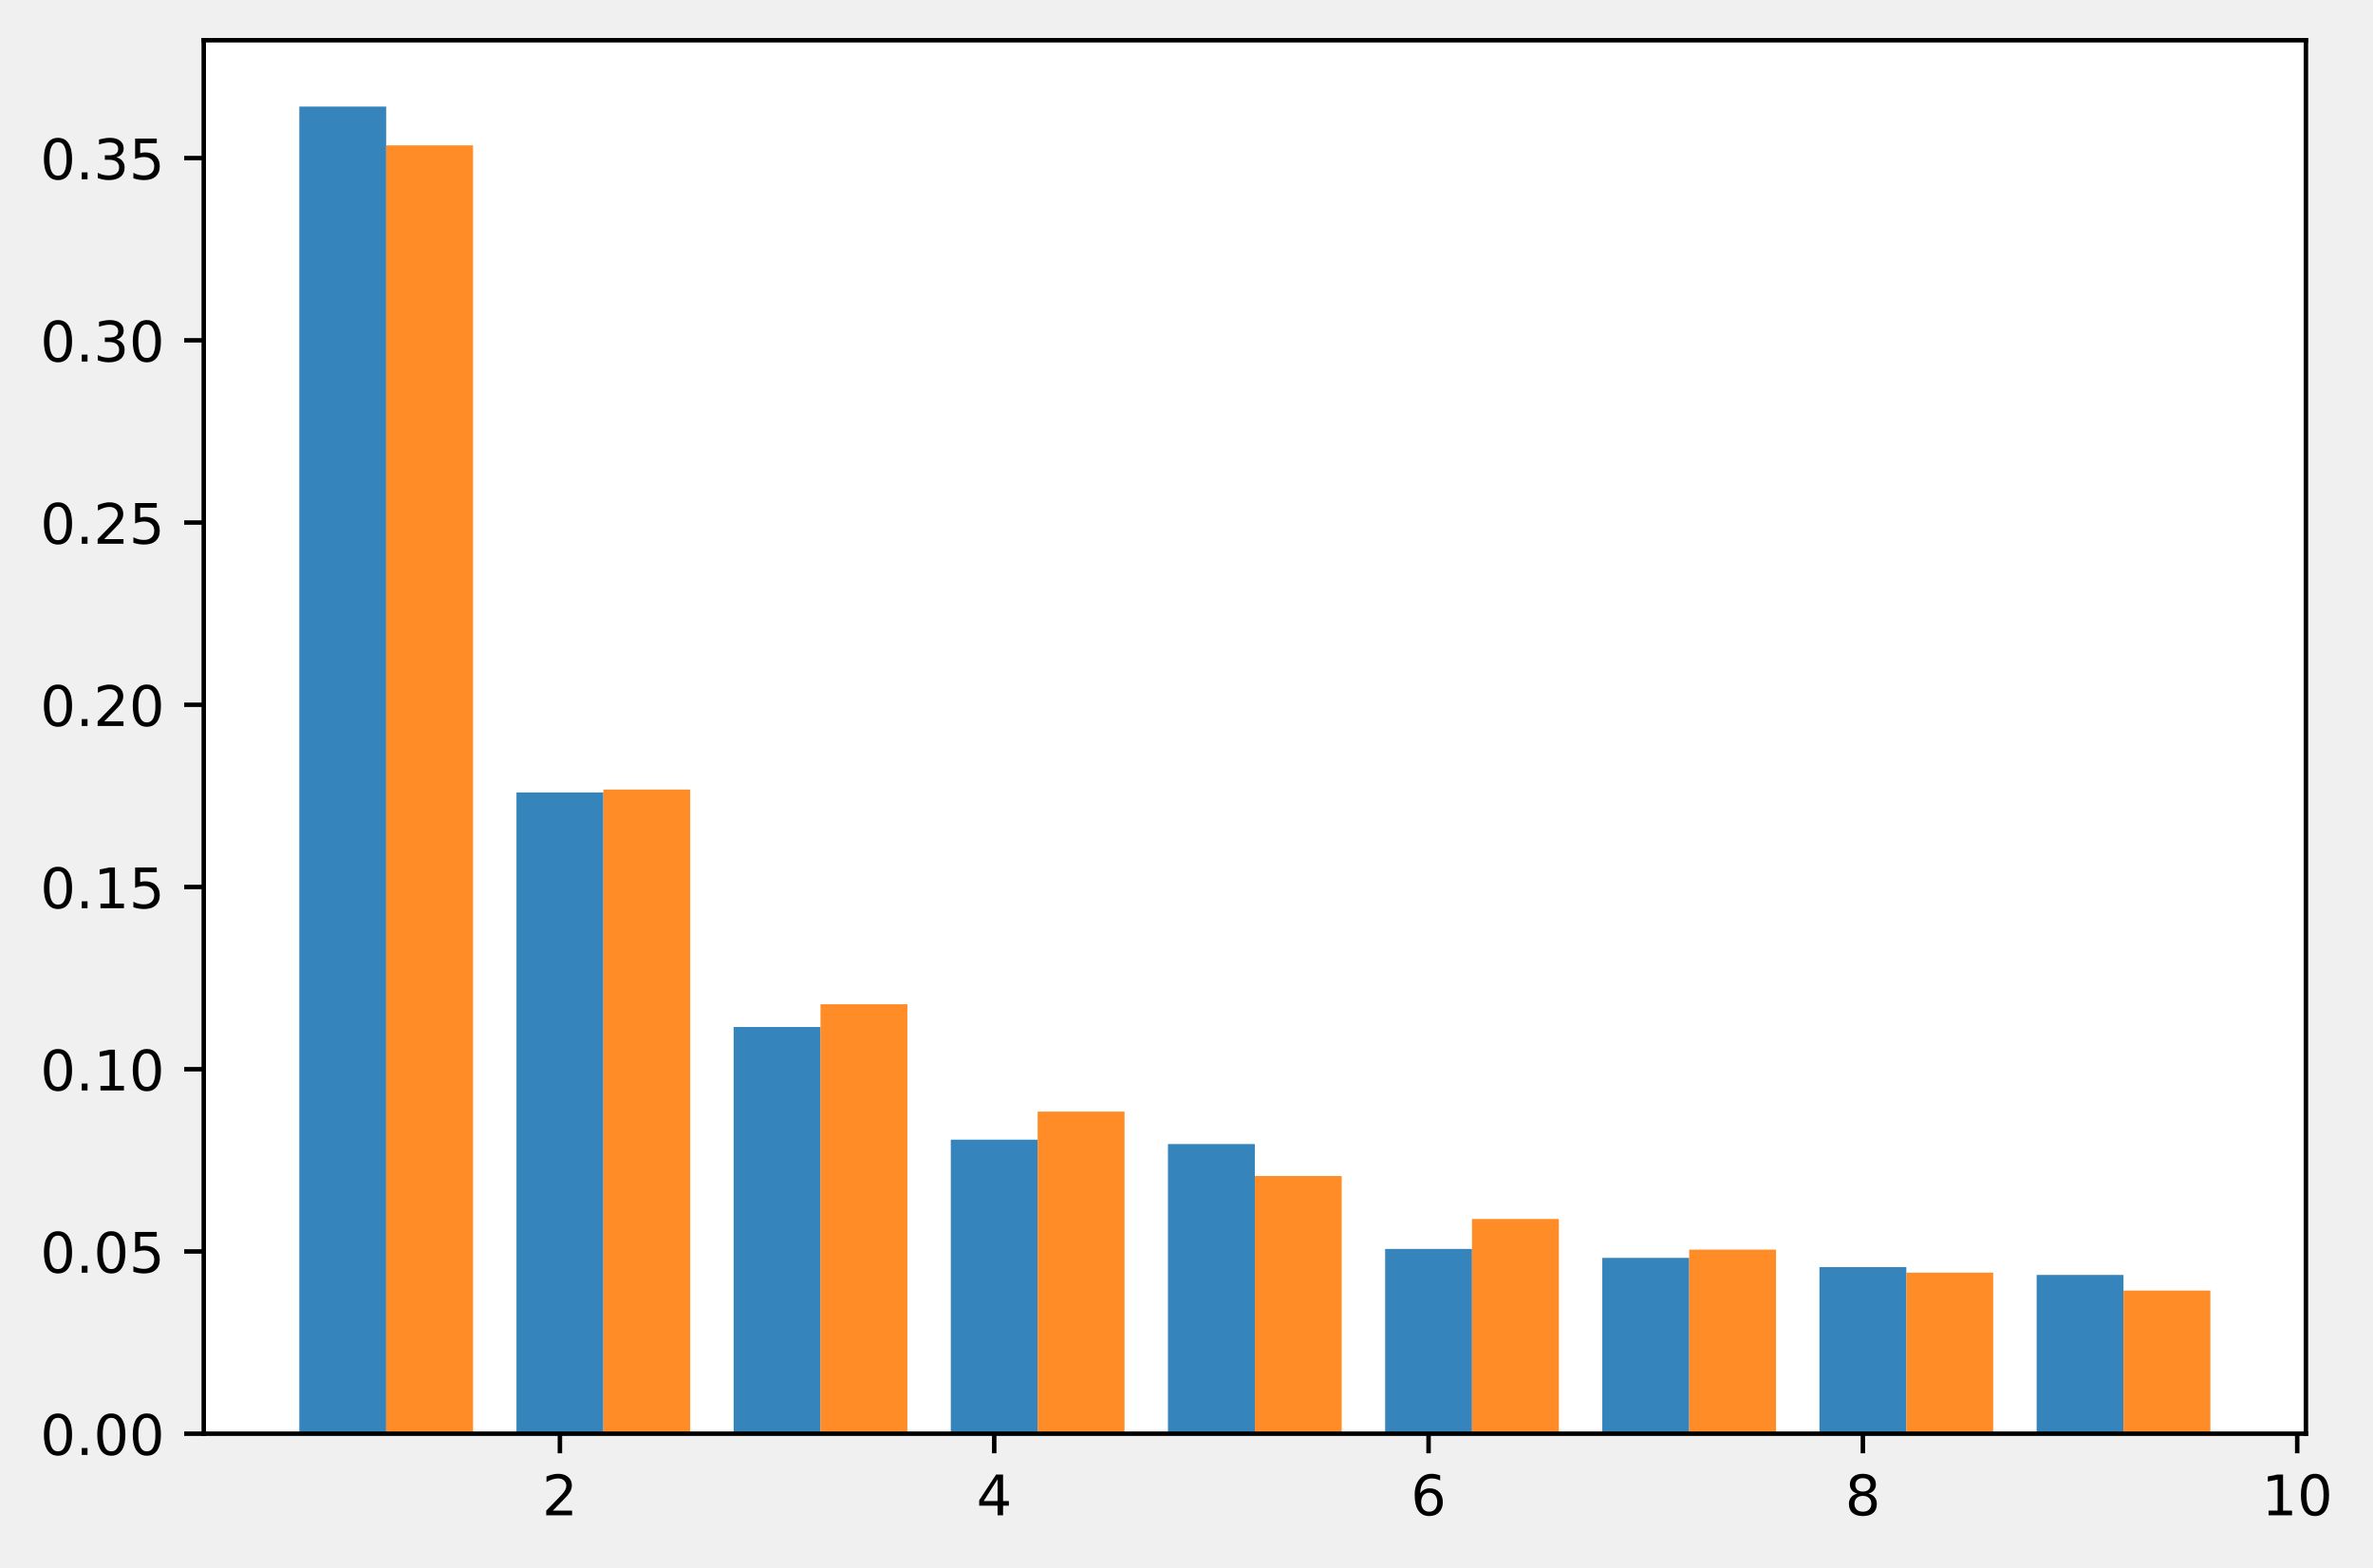
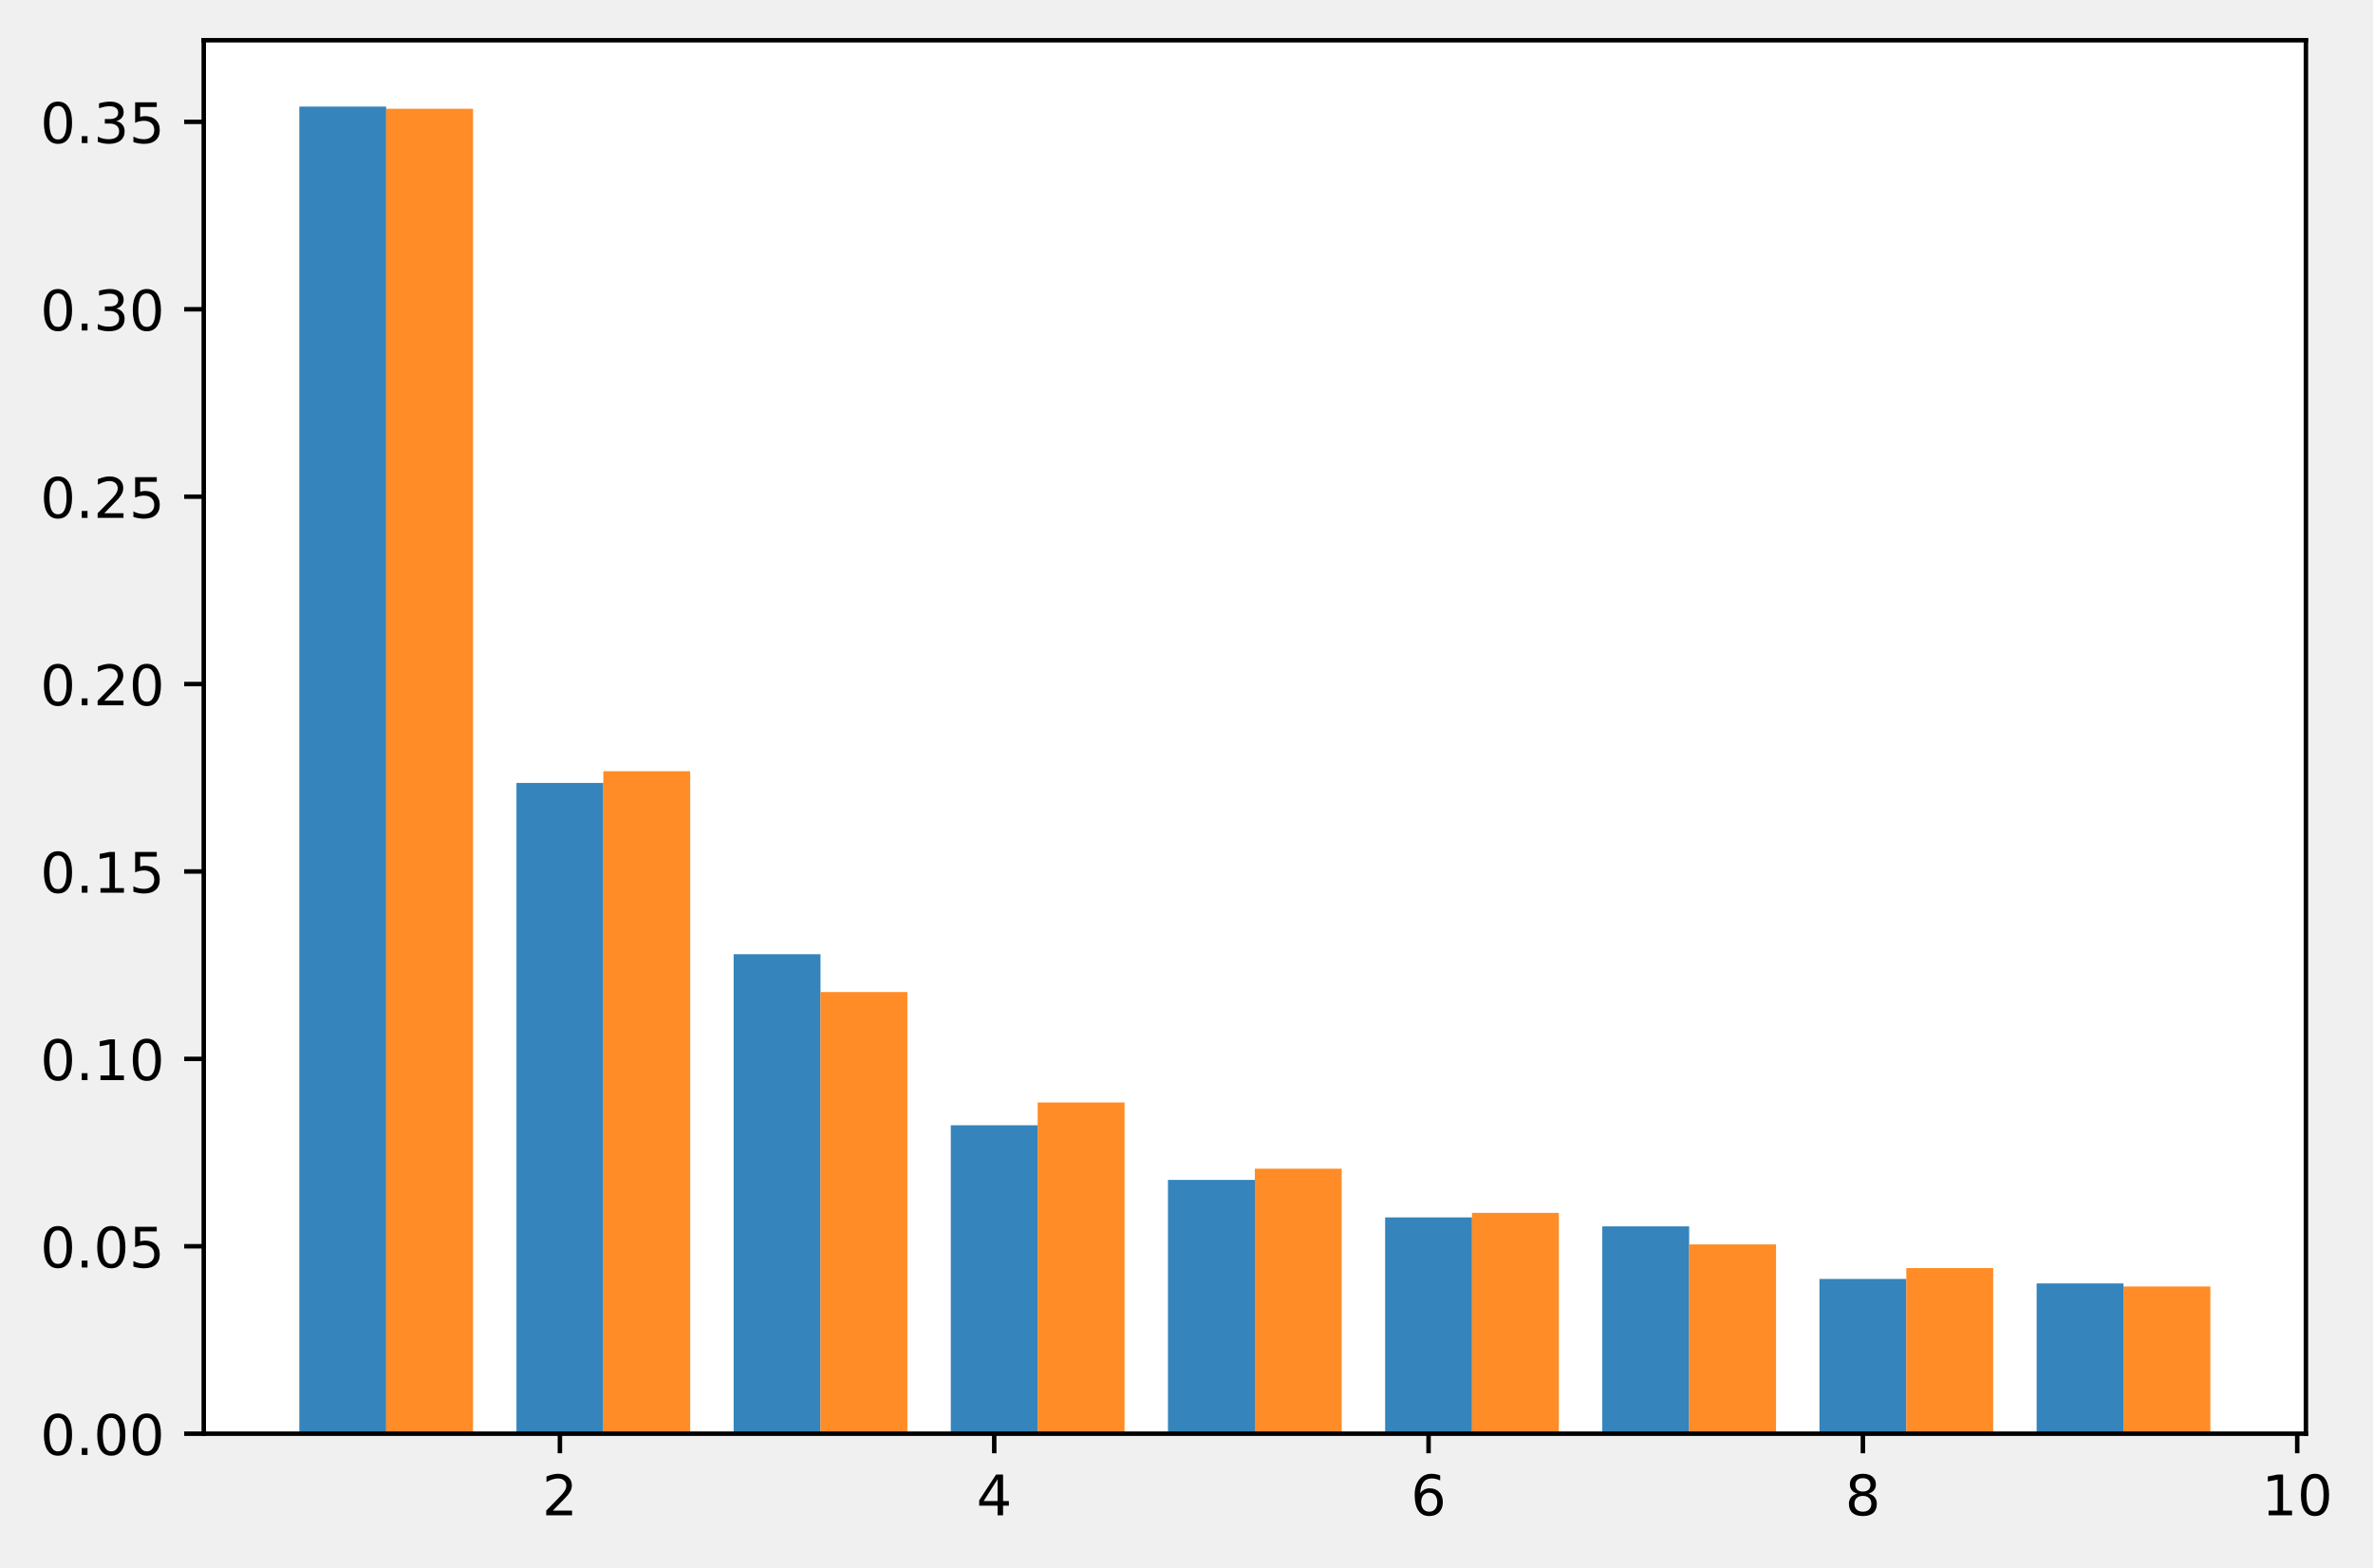
<svg xmlns="http://www.w3.org/2000/svg" xmlns:xlink="http://www.w3.org/1999/xlink" height="280.478pt" version="1.1" viewBox="0 0 424.694 280.478" width="424.694pt">
  <defs>
    <style type="text/css">*{stroke-linecap:butt;stroke-linejoin:round;}</style>
  </defs>
  <g id="figure_1">
    <g id="patch_1">
      <path d="M -0 280.478  L 424.694 280.478  L 424.694 0  L -0 0  z " style="fill:none;" />
    </g>
    <g id="axes_1">
      <g id="patch_2">
        <path d="M 36.466 256.6  L 412.687 256.6  L 412.687 7.2  L 36.466 7.2  z " style="fill:#ffffff;" />
      </g>
      <g id="patch_3">
-         <path clip-path="url(#p7bfe6c4ab0)" d="M 53.567 256.6  L 69.113 256.6  L 69.113 19.076  L 53.567 19.076  z " style="fill:#1f77b4;opacity:0.9;" />
+         <path clip-path="url(#p428397d530)" d="M 53.567 256.6  L 69.113 256.6  L 69.113 19.076  L 53.567 19.076  z " style="fill:#1f77b4;opacity:0.9;" />
      </g>
      <g id="patch_4">
-         <path clip-path="url(#p7bfe6c4ab0)" d="M 92.432 256.6  L 107.979 256.6  L 107.979 141.832  L 92.432 141.832  z " style="fill:#1f77b4;opacity:0.9;" />
+         <path clip-path="url(#p428397d530)" d="M 92.432 256.6  L 107.979 256.6  L 107.979 140.131  L 92.432 140.131  z " style="fill:#1f77b4;opacity:0.9;" />
      </g>
      <g id="patch_5">
-         <path clip-path="url(#p7bfe6c4ab0)" d="M 131.298 256.6  L 146.845 256.6  L 146.845 183.81  L 131.298 183.81  z " style="fill:#1f77b4;opacity:0.9;" />
+         <path clip-path="url(#p428397d530)" d="M 131.298 256.6  L 146.845 256.6  L 146.845 170.783  L 131.298 170.783  z " style="fill:#1f77b4;opacity:0.9;" />
      </g>
      <g id="patch_6">
-         <path clip-path="url(#p7bfe6c4ab0)" d="M 170.164 256.6  L 185.71 256.6  L 185.71 203.977  L 170.164 203.977  z " style="fill:#1f77b4;opacity:0.9;" />
+         <path clip-path="url(#p428397d530)" d="M 170.164 256.6  L 185.71 256.6  L 185.71 201.398  L 170.164 201.398  z " style="fill:#1f77b4;opacity:0.9;" />
      </g>
      <g id="patch_7">
-         <path clip-path="url(#p7bfe6c4ab0)" d="M 209.03 256.6  L 224.576 256.6  L 224.576 204.76  L 209.03 204.76  z " style="fill:#1f77b4;opacity:0.9;" />
+         <path clip-path="url(#p428397d530)" d="M 209.03 256.6  L 224.576 256.6  L 224.576 211.178  L 209.03 211.178  z " style="fill:#1f77b4;opacity:0.9;" />
      </g>
      <g id="patch_8">
-         <path clip-path="url(#p7bfe6c4ab0)" d="M 247.896 256.6  L 263.442 256.6  L 263.442 223.533  L 247.896 223.533  z " style="fill:#1f77b4;opacity:0.9;" />
+         <path clip-path="url(#p428397d530)" d="M 247.896 256.6  L 263.442 256.6  L 263.442 217.89  L 247.896 217.89  z " style="fill:#1f77b4;opacity:0.9;" />
      </g>
      <g id="patch_9">
-         <path clip-path="url(#p7bfe6c4ab0)" d="M 286.761 256.6  L 302.308 256.6  L 302.308 225.135  L 286.761 225.135  z " style="fill:#1f77b4;opacity:0.9;" />
+         <path clip-path="url(#p428397d530)" d="M 286.761 256.6  L 302.308 256.6  L 302.308 219.496  L 286.761 219.496  z " style="fill:#1f77b4;opacity:0.9;" />
      </g>
      <g id="patch_10">
-         <path clip-path="url(#p7bfe6c4ab0)" d="M 325.627 256.6  L 341.174 256.6  L 341.174 226.784  L 325.627 226.784  z " style="fill:#1f77b4;opacity:0.9;" />
+         <path clip-path="url(#p428397d530)" d="M 325.627 256.6  L 341.174 256.6  L 341.174 228.906  L 325.627 228.906  z " style="fill:#1f77b4;opacity:0.9;" />
      </g>
      <g id="patch_11">
-         <path clip-path="url(#p7bfe6c4ab0)" d="M 364.493 256.6  L 380.039 256.6  L 380.039 228.184  L 364.493 228.184  z " style="fill:#1f77b4;opacity:0.9;" />
+         <path clip-path="url(#p428397d530)" d="M 364.493 256.6  L 380.039 256.6  L 380.039 229.707  L 364.493 229.707  z " style="fill:#1f77b4;opacity:0.9;" />
      </g>
      <g id="patch_12">
-         <path clip-path="url(#p7bfe6c4ab0)" d="M 69.113 256.6  L 84.659 256.6  L 84.659 26.018  L 69.113 26.018  z " style="fill:#ff7f0e;opacity:0.9;" />
+         <path clip-path="url(#p428397d530)" d="M 69.113 256.6  L 84.659 256.6  L 84.659 19.469  L 69.113 19.469  z " style="fill:#ff7f0e;opacity:0.9;" />
      </g>
      <g id="patch_13">
-         <path clip-path="url(#p7bfe6c4ab0)" d="M 107.979 256.6  L 123.525 256.6  L 123.525 141.309  L 107.979 141.309  z " style="fill:#ff7f0e;opacity:0.9;" />
+         <path clip-path="url(#p428397d530)" d="M 107.979 256.6  L 123.525 256.6  L 123.525 138.035  L 107.979 138.035  z " style="fill:#ff7f0e;opacity:0.9;" />
      </g>
      <g id="patch_14">
-         <path clip-path="url(#p7bfe6c4ab0)" d="M 146.845 256.6  L 162.391 256.6  L 162.391 179.739  L 146.845 179.739  z " style="fill:#ff7f0e;opacity:0.9;" />
+         <path clip-path="url(#p428397d530)" d="M 146.845 256.6  L 162.391 256.6  L 162.391 177.556  L 146.845 177.556  z " style="fill:#ff7f0e;opacity:0.9;" />
      </g>
      <g id="patch_15">
-         <path clip-path="url(#p7bfe6c4ab0)" d="M 185.71 256.6  L 201.257 256.6  L 201.257 198.955  L 185.71 198.955  z " style="fill:#ff7f0e;opacity:0.9;" />
+         <path clip-path="url(#p428397d530)" d="M 185.71 256.6  L 201.257 256.6  L 201.257 197.317  L 185.71 197.317  z " style="fill:#ff7f0e;opacity:0.9;" />
      </g>
      <g id="patch_16">
-         <path clip-path="url(#p7bfe6c4ab0)" d="M 224.576 256.6  L 240.122 256.6  L 240.122 210.484  L 224.576 210.484  z " style="fill:#ff7f0e;opacity:0.9;" />
+         <path clip-path="url(#p428397d530)" d="M 224.576 256.6  L 240.122 256.6  L 240.122 209.174  L 224.576 209.174  z " style="fill:#ff7f0e;opacity:0.9;" />
      </g>
      <g id="patch_17">
-         <path clip-path="url(#p7bfe6c4ab0)" d="M 263.442 256.6  L 278.988 256.6  L 278.988 218.17  L 263.442 218.17  z " style="fill:#ff7f0e;opacity:0.9;" />
+         <path clip-path="url(#p428397d530)" d="M 263.442 256.6  L 278.988 256.6  L 278.988 217.078  L 263.442 217.078  z " style="fill:#ff7f0e;opacity:0.9;" />
      </g>
      <g id="patch_18">
-         <path clip-path="url(#p7bfe6c4ab0)" d="M 302.308 256.6  L 317.854 256.6  L 317.854 223.66  L 302.308 223.66  z " style="fill:#ff7f0e;opacity:0.9;" />
+         <path clip-path="url(#p428397d530)" d="M 302.308 256.6  L 317.854 256.6  L 317.854 222.724  L 302.308 222.724  z " style="fill:#ff7f0e;opacity:0.9;" />
      </g>
      <g id="patch_19">
-         <path clip-path="url(#p7bfe6c4ab0)" d="M 341.174 256.6  L 356.72 256.6  L 356.72 227.777  L 341.174 227.777  z " style="fill:#ff7f0e;opacity:0.9;" />
+         <path clip-path="url(#p428397d530)" d="M 341.174 256.6  L 356.72 256.6  L 356.72 226.959  L 341.174 226.959  z " style="fill:#ff7f0e;opacity:0.9;" />
      </g>
      <g id="patch_20">
-         <path clip-path="url(#p7bfe6c4ab0)" d="M 380.039 256.6  L 395.586 256.6  L 395.586 230.98  L 380.039 230.98  z " style="fill:#ff7f0e;opacity:0.9;" />
+         <path clip-path="url(#p428397d530)" d="M 380.039 256.6  L 395.586 256.6  L 395.586 230.252  L 380.039 230.252  z " style="fill:#ff7f0e;opacity:0.9;" />
      </g>
      <g id="matplotlib.axis_1">
        <g id="xtick_1">
          <g id="line2d_1">
            <defs>
-               <path d="M 0 0  L 0 3.5  " id="mc0b1628fad" style="stroke:#000000;stroke-width:0.8;" />
+               <path d="M 0 0  L 0 3.5  " id="m29feb2fc5c" style="stroke:#000000;stroke-width:0.8;" />
            </defs>
            <g>
-               <use style="stroke:#000000;stroke-width:0.8;" x="100.206" xlink:href="#mc0b1628fad" y="256.6" />
+               <use style="stroke:#000000;stroke-width:0.8;" x="100.206" xlink:href="#m29feb2fc5c" y="256.6" />
            </g>
          </g>
          <g id="text_1">
            <g transform="translate(97.02429 271.1984)scale(0.1 -0.1)">
              <defs>
                <path d="M 1228 531  L 3431 531  L 3431 0  L 469 0  L 469 531  Q 828 903 1448 1529  Q 2069 2156 2228 2338  Q 2531 2678 2651 2914  Q 2772 3150 2772 3378  Q 2772 3750 2511 3984  Q 2250 4219 1831 4219  Q 1534 4219 1204 4116  Q 875 4013 500 3803  L 500 4441  Q 881 4594 1212 4672  Q 1544 4750 1819 4750  Q 2544 4750 2975 4387  Q 3406 4025 3406 3419  Q 3406 3131 3298 2873  Q 3191 2616 2906 2266  Q 2828 2175 2409 1742  Q 1991 1309 1228 531  z " id="DejaVuSans-32" transform="scale(0.015625)" />
              </defs>
              <use xlink:href="#DejaVuSans-32" />
            </g>
          </g>
        </g>
        <g id="xtick_2">
          <g id="line2d_2">
            <g>
-               <use style="stroke:#000000;stroke-width:0.8;" x="177.937" xlink:href="#mc0b1628fad" y="256.6" />
+               <use style="stroke:#000000;stroke-width:0.8;" x="177.937" xlink:href="#m29feb2fc5c" y="256.6" />
            </g>
          </g>
          <g id="text_2">
            <g transform="translate(174.7559 271.1984)scale(0.1 -0.1)">
              <defs>
                <path d="M 2419 4116  L 825 1625  L 2419 1625  L 2419 4116  z M 2253 4666  L 3047 4666  L 3047 1625  L 3713 1625  L 3713 1100  L 3047 1100  L 3047 0  L 2419 0  L 2419 1100  L 313 1100  L 313 1709  L 2253 4666  z " id="DejaVuSans-34" transform="scale(0.015625)" />
              </defs>
              <use xlink:href="#DejaVuSans-34" />
            </g>
          </g>
        </g>
        <g id="xtick_3">
          <g id="line2d_3">
            <g>
-               <use style="stroke:#000000;stroke-width:0.8;" x="255.669" xlink:href="#mc0b1628fad" y="256.6" />
+               <use style="stroke:#000000;stroke-width:0.8;" x="255.669" xlink:href="#m29feb2fc5c" y="256.6" />
            </g>
          </g>
          <g id="text_3">
            <g transform="translate(252.4875 271.1984)scale(0.1 -0.1)">
              <defs>
                <path d="M 2113 2584  Q 1688 2584 1439 2293  Q 1191 2003 1191 1497  Q 1191 994 1439 701  Q 1688 409 2113 409  Q 2538 409 2786 701  Q 3034 994 3034 1497  Q 3034 2003 2786 2293  Q 2538 2584 2113 2584  z M 3366 4563  L 3366 3988  Q 3128 4100 2886 4159  Q 2644 4219 2406 4219  Q 1781 4219 1451 3797  Q 1122 3375 1075 2522  Q 1259 2794 1537 2939  Q 1816 3084 2150 3084  Q 2853 3084 3261 2657  Q 3669 2231 3669 1497  Q 3669 778 3244 343  Q 2819 -91 2113 -91  Q 1303 -91 875 529  Q 447 1150 447 2328  Q 447 3434 972 4092  Q 1497 4750 2381 4750  Q 2619 4750 2861 4703  Q 3103 4656 3366 4563  z " id="DejaVuSans-36" transform="scale(0.015625)" />
              </defs>
              <use xlink:href="#DejaVuSans-36" />
            </g>
          </g>
        </g>
        <g id="xtick_4">
          <g id="line2d_4">
            <g>
-               <use style="stroke:#000000;stroke-width:0.8;" x="333.4" xlink:href="#mc0b1628fad" y="256.6" />
+               <use style="stroke:#000000;stroke-width:0.8;" x="333.4" xlink:href="#m29feb2fc5c" y="256.6" />
            </g>
          </g>
          <g id="text_4">
            <g transform="translate(330.2191 271.1984)scale(0.1 -0.1)">
              <defs>
                <path d="M 2034 2216  Q 1584 2216 1326 1975  Q 1069 1734 1069 1313  Q 1069 891 1326 650  Q 1584 409 2034 409  Q 2484 409 2743 651  Q 3003 894 3003 1313  Q 3003 1734 2745 1975  Q 2488 2216 2034 2216  z M 1403 2484  Q 997 2584 770 2862  Q 544 3141 544 3541  Q 544 4100 942 4425  Q 1341 4750 2034 4750  Q 2731 4750 3128 4425  Q 3525 4100 3525 3541  Q 3525 3141 3298 2862  Q 3072 2584 2669 2484  Q 3125 2378 3379 2068  Q 3634 1759 3634 1313  Q 3634 634 3220 271  Q 2806 -91 2034 -91  Q 1263 -91 848 271  Q 434 634 434 1313  Q 434 1759 690 2068  Q 947 2378 1403 2484  z M 1172 3481  Q 1172 3119 1398 2916  Q 1625 2713 2034 2713  Q 2441 2713 2670 2916  Q 2900 3119 2900 3481  Q 2900 3844 2670 4047  Q 2441 4250 2034 4250  Q 1625 4250 1398 4047  Q 1172 3844 1172 3481  z " id="DejaVuSans-38" transform="scale(0.015625)" />
              </defs>
              <use xlink:href="#DejaVuSans-38" />
            </g>
          </g>
        </g>
        <g id="xtick_5">
          <g id="line2d_5">
            <g>
-               <use style="stroke:#000000;stroke-width:0.8;" x="411.132" xlink:href="#mc0b1628fad" y="256.6" />
+               <use style="stroke:#000000;stroke-width:0.8;" x="411.132" xlink:href="#m29feb2fc5c" y="256.6" />
            </g>
          </g>
          <g id="text_5">
            <g transform="translate(404.7695 271.1984)scale(0.1 -0.1)">
              <defs>
                <path d="M 794 531  L 1825 531  L 1825 4091  L 703 3866  L 703 4441  L 1819 4666  L 2450 4666  L 2450 531  L 3481 531  L 3481 0  L 794 0  L 794 531  z " id="DejaVuSans-31" transform="scale(0.015625)" />
                <path d="M 2034 4250  Q 1547 4250 1301 3770  Q 1056 3291 1056 2328  Q 1056 1369 1301 889  Q 1547 409 2034 409  Q 2525 409 2770 889  Q 3016 1369 3016 2328  Q 3016 3291 2770 3770  Q 2525 4250 2034 4250  z M 2034 4750  Q 2819 4750 3233 4129  Q 3647 3509 3647 2328  Q 3647 1150 3233 529  Q 2819 -91 2034 -91  Q 1250 -91 836 529  Q 422 1150 422 2328  Q 422 3509 836 4129  Q 1250 4750 2034 4750  z " id="DejaVuSans-30" transform="scale(0.015625)" />
              </defs>
              <use xlink:href="#DejaVuSans-31" />
              <use x="63.623" xlink:href="#DejaVuSans-30" />
            </g>
          </g>
        </g>
      </g>
      <g id="matplotlib.axis_2">
        <g id="ytick_1">
          <g id="line2d_6">
            <defs>
-               <path d="M 0 0  L -3.5 0  " id="m6427d5760c" style="stroke:#000000;stroke-width:0.8;" />
+               <path d="M 0 0  L -3.5 0  " id="m6f0ff4aa9f" style="stroke:#000000;stroke-width:0.8;" />
            </defs>
            <g>
-               <use style="stroke:#000000;stroke-width:0.8;" x="36.466" xlink:href="#m6427d5760c" y="256.6" />
+               <use style="stroke:#000000;stroke-width:0.8;" x="36.466" xlink:href="#m6f0ff4aa9f" y="256.6" />
            </g>
          </g>
          <g id="text_6">
            <g transform="translate(7.2 260.3992)scale(0.1 -0.1)">
              <defs>
                <path d="M 684 794  L 1344 794  L 1344 0  L 684 0  L 684 794  z " id="DejaVuSans-2e" transform="scale(0.015625)" />
              </defs>
              <use xlink:href="#DejaVuSans-30" />
              <use x="63.623" xlink:href="#DejaVuSans-2e" />
              <use x="95.41" xlink:href="#DejaVuSans-30" />
              <use x="159.033" xlink:href="#DejaVuSans-30" />
            </g>
          </g>
        </g>
        <g id="ytick_2">
          <g id="line2d_7">
            <g>
-               <use style="stroke:#000000;stroke-width:0.8;" x="36.466" xlink:href="#m6427d5760c" y="223.985" />
+               <use style="stroke:#000000;stroke-width:0.8;" x="36.466" xlink:href="#m6f0ff4aa9f" y="223.058" />
            </g>
          </g>
          <g id="text_7">
-             <g transform="translate(7.2 227.7838)scale(0.1 -0.1)">
+             <g transform="translate(7.2 226.8574)scale(0.1 -0.1)">
              <defs>
                <path d="M 691 4666  L 3169 4666  L 3169 4134  L 1269 4134  L 1269 2991  Q 1406 3038 1543 3061  Q 1681 3084 1819 3084  Q 2600 3084 3056 2656  Q 3513 2228 3513 1497  Q 3513 744 3044 326  Q 2575 -91 1722 -91  Q 1428 -91 1123 -41  Q 819 9 494 109  L 494 744  Q 775 591 1075 516  Q 1375 441 1709 441  Q 2250 441 2565 725  Q 2881 1009 2881 1497  Q 2881 1984 2565 2268  Q 2250 2553 1709 2553  Q 1456 2553 1204 2497  Q 953 2441 691 2322  L 691 4666  z " id="DejaVuSans-35" transform="scale(0.015625)" />
              </defs>
              <use xlink:href="#DejaVuSans-30" />
              <use x="63.623" xlink:href="#DejaVuSans-2e" />
              <use x="95.41" xlink:href="#DejaVuSans-30" />
              <use x="159.033" xlink:href="#DejaVuSans-35" />
            </g>
          </g>
        </g>
        <g id="ytick_3">
          <g id="line2d_8">
            <g>
-               <use style="stroke:#000000;stroke-width:0.8;" x="36.466" xlink:href="#m6427d5760c" y="191.369" />
+               <use style="stroke:#000000;stroke-width:0.8;" x="36.466" xlink:href="#m6f0ff4aa9f" y="189.516" />
            </g>
          </g>
          <g id="text_8">
-             <g transform="translate(7.2 195.1683)scale(0.1 -0.1)">
+             <g transform="translate(7.2 193.3156)scale(0.1 -0.1)">
              <use xlink:href="#DejaVuSans-30" />
              <use x="63.623" xlink:href="#DejaVuSans-2e" />
              <use x="95.41" xlink:href="#DejaVuSans-31" />
              <use x="159.033" xlink:href="#DejaVuSans-30" />
            </g>
          </g>
        </g>
        <g id="ytick_4">
          <g id="line2d_9">
            <g>
-               <use style="stroke:#000000;stroke-width:0.8;" x="36.466" xlink:href="#m6427d5760c" y="158.754" />
+               <use style="stroke:#000000;stroke-width:0.8;" x="36.466" xlink:href="#m6f0ff4aa9f" y="155.975" />
            </g>
          </g>
          <g id="text_9">
-             <g transform="translate(7.2 162.5529)scale(0.1 -0.1)">
+             <g transform="translate(7.2 159.7739)scale(0.1 -0.1)">
              <use xlink:href="#DejaVuSans-30" />
              <use x="63.623" xlink:href="#DejaVuSans-2e" />
              <use x="95.41" xlink:href="#DejaVuSans-31" />
              <use x="159.033" xlink:href="#DejaVuSans-35" />
            </g>
          </g>
        </g>
        <g id="ytick_5">
          <g id="line2d_10">
            <g>
-               <use style="stroke:#000000;stroke-width:0.8;" x="36.466" xlink:href="#m6427d5760c" y="126.138" />
+               <use style="stroke:#000000;stroke-width:0.8;" x="36.466" xlink:href="#m6f0ff4aa9f" y="122.433" />
            </g>
          </g>
          <g id="text_10">
-             <g transform="translate(7.2 129.9374)scale(0.1 -0.1)">
+             <g transform="translate(7.2 126.2321)scale(0.1 -0.1)">
              <use xlink:href="#DejaVuSans-30" />
              <use x="63.623" xlink:href="#DejaVuSans-2e" />
              <use x="95.41" xlink:href="#DejaVuSans-32" />
              <use x="159.033" xlink:href="#DejaVuSans-30" />
            </g>
          </g>
        </g>
        <g id="ytick_6">
          <g id="line2d_11">
            <g>
-               <use style="stroke:#000000;stroke-width:0.8;" x="36.466" xlink:href="#m6427d5760c" y="93.523" />
+               <use style="stroke:#000000;stroke-width:0.8;" x="36.466" xlink:href="#m6f0ff4aa9f" y="88.891" />
            </g>
          </g>
          <g id="text_11">
-             <g transform="translate(7.2 97.322)scale(0.1 -0.1)">
+             <g transform="translate(7.2 92.69027)scale(0.1 -0.1)">
              <use xlink:href="#DejaVuSans-30" />
              <use x="63.623" xlink:href="#DejaVuSans-2e" />
              <use x="95.41" xlink:href="#DejaVuSans-32" />
              <use x="159.033" xlink:href="#DejaVuSans-35" />
            </g>
          </g>
        </g>
        <g id="ytick_7">
          <g id="line2d_12">
            <g>
-               <use style="stroke:#000000;stroke-width:0.8;" x="36.466" xlink:href="#m6427d5760c" y="60.907" />
+               <use style="stroke:#000000;stroke-width:0.8;" x="36.466" xlink:href="#m6f0ff4aa9f" y="55.349" />
            </g>
          </g>
          <g id="text_12">
-             <g transform="translate(7.2 64.70656)scale(0.1 -0.1)">
+             <g transform="translate(7.2 59.14848)scale(0.1 -0.1)">
              <defs>
                <path d="M 2597 2516  Q 3050 2419 3304 2112  Q 3559 1806 3559 1356  Q 3559 666 3084 287  Q 2609 -91 1734 -91  Q 1441 -91 1130 -33  Q 819 25 488 141  L 488 750  Q 750 597 1062 519  Q 1375 441 1716 441  Q 2309 441 2620 675  Q 2931 909 2931 1356  Q 2931 1769 2642 2001  Q 2353 2234 1838 2234  L 1294 2234  L 1294 2753  L 1863 2753  Q 2328 2753 2575 2939  Q 2822 3125 2822 3475  Q 2822 3834 2567 4026  Q 2313 4219 1838 4219  Q 1578 4219 1281 4162  Q 984 4106 628 3988  L 628 4550  Q 988 4650 1302 4700  Q 1616 4750 1894 4750  Q 2613 4750 3031 4423  Q 3450 4097 3450 3541  Q 3450 3153 3228 2886  Q 3006 2619 2597 2516  z " id="DejaVuSans-33" transform="scale(0.015625)" />
              </defs>
              <use xlink:href="#DejaVuSans-30" />
              <use x="63.623" xlink:href="#DejaVuSans-2e" />
              <use x="95.41" xlink:href="#DejaVuSans-33" />
              <use x="159.033" xlink:href="#DejaVuSans-30" />
            </g>
          </g>
        </g>
        <g id="ytick_8">
          <g id="line2d_13">
            <g>
-               <use style="stroke:#000000;stroke-width:0.8;" x="36.466" xlink:href="#m6427d5760c" y="28.292" />
+               <use style="stroke:#000000;stroke-width:0.8;" x="36.466" xlink:href="#m6f0ff4aa9f" y="21.807" />
            </g>
          </g>
          <g id="text_13">
-             <g transform="translate(7.2 32.09111)scale(0.1 -0.1)">
+             <g transform="translate(7.2 25.60669)scale(0.1 -0.1)">
              <use xlink:href="#DejaVuSans-30" />
              <use x="63.623" xlink:href="#DejaVuSans-2e" />
              <use x="95.41" xlink:href="#DejaVuSans-33" />
              <use x="159.033" xlink:href="#DejaVuSans-35" />
            </g>
          </g>
        </g>
      </g>
      <g id="patch_21">
        <path d="M 36.466 256.6  L 36.466 7.2  " style="fill:none;stroke:#000000;stroke-linecap:square;stroke-linejoin:miter;stroke-width:0.8;" />
      </g>
      <g id="patch_22">
        <path d="M 412.687 256.6  L 412.687 7.2  " style="fill:none;stroke:#000000;stroke-linecap:square;stroke-linejoin:miter;stroke-width:0.8;" />
      </g>
      <g id="patch_23">
        <path d="M 36.466 256.6  L 412.687 256.6  " style="fill:none;stroke:#000000;stroke-linecap:square;stroke-linejoin:miter;stroke-width:0.8;" />
      </g>
      <g id="patch_24">
        <path d="M 36.466 7.2  L 412.687 7.2  " style="fill:none;stroke:#000000;stroke-linecap:square;stroke-linejoin:miter;stroke-width:0.8;" />
      </g>
    </g>
  </g>
  <defs>
-     <clipPath id="p7bfe6c4ab0">
+     <clipPath id="p428397d530">
      <rect height="249.4" width="376.221" x="36.466" y="7.2" />
    </clipPath>
  </defs>
</svg>
